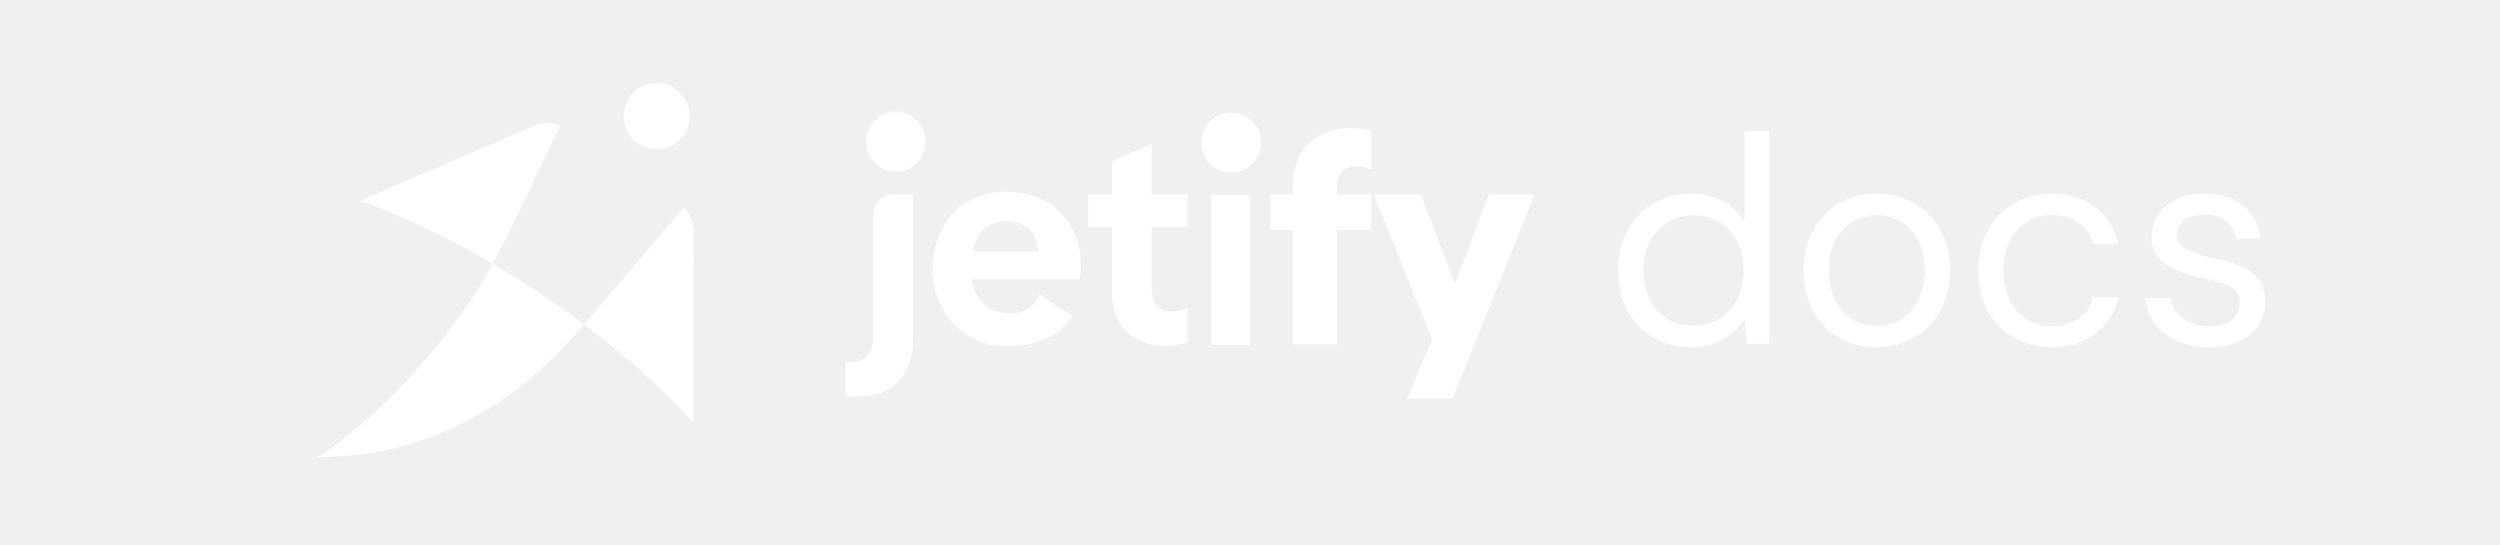
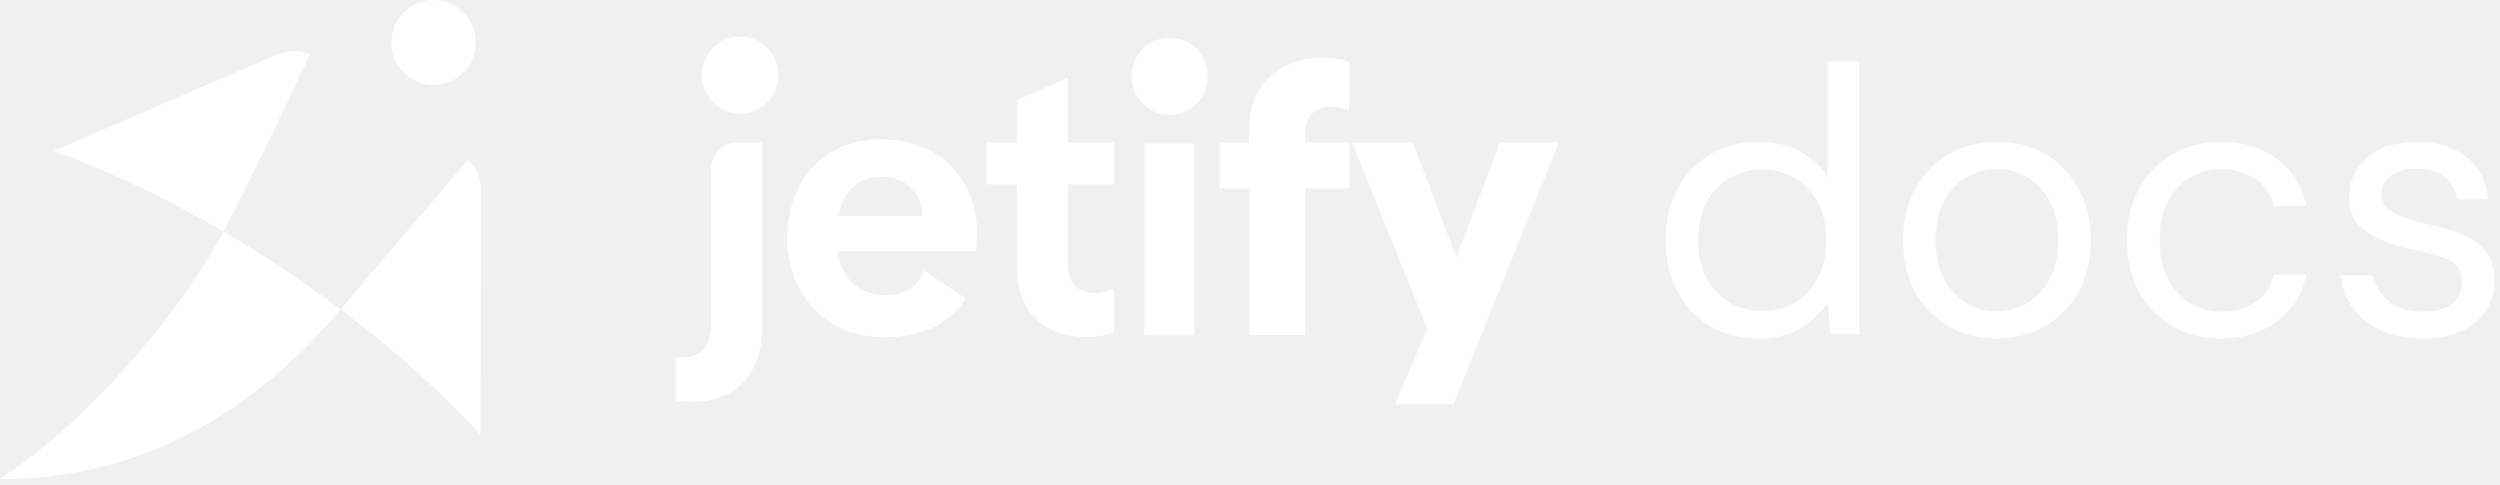
- <svg xmlns="http://www.w3.org/2000/svg" width="542" height="118" viewBox="0 0 542 118" fill="none">
-   <path d="M225.305 63.772C224.435 66.406 222.223 67.928 218.912 67.928C214.376 67.928 211.414 65.235 210.656 60.551H234.14C234.14 60.551 234.315 58.621 234.315 57.158C234.315 50.074 229.433 41.589 218.154 41.589C207.111 41.589 202.171 50.191 202.171 58.328C202.171 66.464 207.69 75.066 218.62 75.066C224.42 75.066 229.663 73.071 232.388 68.485L225.305 63.772ZM210.831 54.524C211.702 50.25 214.317 47.921 218.154 47.921C222.456 47.921 224.897 50.613 225.076 54.524H210.831ZM197.817 25.305C196.754 24.59 195.503 24.208 194.224 24.209C192.945 24.209 191.695 24.591 190.632 25.306C189.568 26.022 188.74 27.039 188.25 28.229C187.761 29.419 187.633 30.728 187.883 31.991C188.132 33.254 188.748 34.414 189.653 35.325C190.557 36.235 191.71 36.855 192.964 37.106C194.219 37.357 195.519 37.228 196.7 36.735C197.882 36.242 198.892 35.408 199.602 34.337C200.554 32.901 200.901 31.143 200.566 29.449C200.231 27.756 199.243 26.265 197.817 25.305ZM257.479 49.201V42.117H249.686V31.189L241.081 34.902V42.117H235.907V49.201H241.081V63.486C241.081 70.98 246.083 75.019 252.768 75.019C254.377 75.071 255.98 74.793 257.479 74.201V66.824C256.363 67.32 255.15 67.56 253.93 67.524C251.315 67.524 249.686 65.829 249.686 62.667V49.201H257.479ZM185.758 85.961C193.004 86.255 197.916 81.449 197.916 73.885V42.11H193.693C192.534 42.11 191.421 42.574 190.602 43.399C189.782 44.225 189.321 45.345 189.321 46.512V72.711C189.321 76.464 187.682 78.46 184.701 78.46H183.299V85.903L185.758 85.961Z" fill="white" />
-   <path d="M271.084 74.731H262.599V42.303H271.084V74.731Z" fill="white" />
-   <path d="M266.908 24.399C268.186 24.399 269.437 24.78 270.501 25.494H270.486C271.915 26.451 272.907 27.941 273.245 29.634C273.583 31.328 273.24 33.087 272.29 34.526C271.579 35.597 270.57 36.432 269.389 36.925C268.207 37.419 266.907 37.548 265.653 37.297C264.398 37.047 263.245 36.427 262.341 35.517C261.436 34.607 260.82 33.447 260.569 32.184C260.319 30.921 260.447 29.612 260.935 28.422C261.424 27.232 262.253 26.215 263.316 25.499C264.379 24.783 265.629 24.4 266.908 24.399Z" fill="white" />
-   <path d="M310.485 73.623L297.789 42.116H308.049L315.423 61.549L322.797 42.116H332.735L314.91 86.406H305.035L310.485 73.623Z" fill="white" />
-   <path d="M280.357 40.05C280.357 36.176 281.512 33.163 283.82 31.011C286.171 28.859 289.142 27.783 292.733 27.783C294.571 27.783 296.088 28.02 297.285 28.493V36.693C296.217 36.262 295.127 36.047 294.015 36.047C292.733 36.047 291.707 36.456 290.937 37.274C290.211 38.048 289.847 39.167 289.847 40.631V42.116H297.285V49.864H289.847V74.656H280.357V49.864H275.356V42.116H280.357V40.05Z" fill="white" />
-   <path d="M106.846 57.191V57.157C110.817 49.593 117.554 35.434 121.444 27.176C120.553 26.814 119.6 26.632 118.639 26.642C117.678 26.652 116.728 26.854 115.845 27.235L78.064 43.555C78.064 43.555 90.237 47.491 106.846 57.191Z" fill="white" />
-   <path d="M126.647 70.305C133.117 62.719 143.643 50.375 148.233 44.993C149.592 46.365 150.357 48.221 150.361 50.158L150.299 91.581C150.299 91.581 141.941 81.879 126.618 70.334L126.647 70.305Z" fill="white" />
-   <path d="M69 99.072C86.098 87.784 100.955 68.368 106.831 57.191C110.03 59.058 113.364 61.119 116.869 63.449C120.373 65.778 123.623 68.1 126.611 70.349C118.136 80.29 99.796 99.072 69 99.072Z" fill="white" />
-   <path d="M142.361 18C143.773 18 145.154 18.422 146.328 19.212C147.899 20.27 148.99 21.912 149.36 23.779C149.73 25.645 149.35 27.584 148.302 29.168C147.52 30.352 146.406 31.275 145.102 31.821C143.799 32.367 142.363 32.512 140.978 32.236C139.592 31.961 138.319 31.277 137.32 30.273C136.32 29.268 135.639 27.988 135.362 26.594C135.086 25.199 135.226 23.753 135.766 22.44C136.306 21.126 137.22 20.002 138.394 19.212C139.568 18.422 140.949 18 142.361 18Z" fill="white" />
-   <path d="M366.566 75.283C363.409 75.283 360.636 74.557 358.246 73.107C355.9 71.656 354.065 69.672 352.742 67.155C351.462 64.637 350.822 61.779 350.822 58.579C350.822 55.379 351.484 52.541 352.806 50.067C354.129 47.549 355.964 45.587 358.31 44.179C360.657 42.728 363.43 42.003 366.63 42.003C369.233 42.003 371.537 42.536 373.542 43.603C375.548 44.669 377.105 46.163 378.214 48.083V28.435H383.59V74.515H378.726L378.214 69.267C377.19 70.803 375.718 72.189 373.798 73.427C371.878 74.664 369.468 75.283 366.566 75.283ZM367.142 70.611C369.276 70.611 371.153 70.12 372.774 69.139C374.438 68.115 375.718 66.707 376.614 64.915C377.553 63.123 378.022 61.032 378.022 58.643C378.022 56.253 377.553 54.163 376.614 52.371C375.718 50.579 374.438 49.192 372.774 48.211C371.153 47.187 369.276 46.675 367.142 46.675C365.052 46.675 363.174 47.187 361.51 48.211C359.889 49.192 358.609 50.579 357.67 52.371C356.774 54.163 356.326 56.253 356.326 58.643C356.326 61.032 356.774 63.123 357.67 64.915C358.609 66.707 359.889 68.115 361.51 69.139C363.174 70.12 365.052 70.611 367.142 70.611Z" fill="white" />
-   <path d="M406.818 75.283C403.831 75.283 401.143 74.6 398.754 73.235C396.364 71.869 394.466 69.949 393.058 67.475C391.692 64.957 391.01 62.013 391.01 58.643C391.01 55.272 391.714 52.349 393.122 49.875C394.53 47.357 396.428 45.416 398.818 44.051C401.25 42.685 403.959 42.003 406.946 42.003C409.932 42.003 412.62 42.685 415.01 44.051C417.399 45.416 419.276 47.357 420.642 49.875C422.05 52.349 422.754 55.272 422.754 58.643C422.754 62.013 422.05 64.957 420.642 67.475C419.234 69.949 417.314 71.869 414.882 73.235C412.492 74.6 409.804 75.283 406.818 75.283ZM406.818 70.675C408.652 70.675 410.359 70.227 411.938 69.331C413.516 68.435 414.796 67.091 415.778 65.299C416.759 63.507 417.25 61.288 417.25 58.643C417.25 55.997 416.759 53.779 415.778 51.987C414.839 50.195 413.58 48.851 412.002 47.955C410.423 47.059 408.738 46.611 406.946 46.611C405.111 46.611 403.404 47.059 401.826 47.955C400.247 48.851 398.967 50.195 397.986 51.987C397.004 53.779 396.514 55.997 396.514 58.643C396.514 61.288 397.004 63.507 397.986 65.299C398.967 67.091 400.226 68.435 401.762 69.331C403.34 70.227 405.026 70.675 406.818 70.675Z" fill="white" />
-   <path d="M444.821 75.283C441.791 75.283 439.061 74.6 436.629 73.235C434.239 71.827 432.341 69.885 430.933 67.411C429.567 64.893 428.885 61.971 428.885 58.643C428.885 55.315 429.567 52.413 430.933 49.939C432.341 47.421 434.239 45.48 436.629 44.115C439.061 42.707 441.791 42.003 444.821 42.003C448.575 42.003 451.733 42.984 454.293 44.947C456.895 46.909 458.538 49.533 459.221 52.819H453.717C453.29 50.856 452.245 49.341 450.581 48.275C448.917 47.165 446.975 46.611 444.757 46.611C442.965 46.611 441.279 47.059 439.701 47.955C438.122 48.851 436.842 50.195 435.861 51.987C434.879 53.779 434.389 55.997 434.389 58.643C434.389 61.288 434.879 63.507 435.861 65.299C436.842 67.091 438.122 68.456 439.701 69.395C441.279 70.291 442.965 70.739 444.757 70.739C446.975 70.739 448.917 70.205 450.581 69.139C452.245 68.029 453.29 66.472 453.717 64.467H459.221C458.581 67.667 456.959 70.269 454.357 72.275C451.754 74.28 448.575 75.283 444.821 75.283Z" fill="white" />
-   <path d="M478.889 75.283C475.091 75.283 471.934 74.323 469.417 72.403C466.899 70.483 465.427 67.88 465.001 64.595H470.505C470.846 66.259 471.721 67.709 473.129 68.947C474.579 70.141 476.521 70.739 478.953 70.739C481.214 70.739 482.878 70.269 483.945 69.331C485.011 68.349 485.545 67.197 485.545 65.875C485.545 63.955 484.841 62.675 483.433 62.035C482.067 61.395 480.126 60.819 477.609 60.307C475.902 59.965 474.195 59.475 472.489 58.835C470.782 58.195 469.353 57.299 468.201 56.147C467.049 54.952 466.473 53.395 466.473 51.475C466.473 48.701 467.497 46.44 469.545 44.691C471.635 42.899 474.451 42.003 477.993 42.003C481.363 42.003 484.115 42.856 486.249 44.563C488.425 46.227 489.683 48.616 490.025 51.731H484.713C484.499 50.109 483.795 48.851 482.601 47.955C481.449 47.016 479.891 46.547 477.929 46.547C476.009 46.547 474.515 46.952 473.449 47.763C472.425 48.573 471.913 49.64 471.913 50.963C471.913 52.243 472.574 53.245 473.897 53.971C475.262 54.696 477.097 55.315 479.401 55.827C481.363 56.253 483.219 56.787 484.969 57.427C486.761 58.024 488.211 58.941 489.321 60.179C490.473 61.373 491.049 63.123 491.049 65.427C491.091 68.285 490.003 70.653 487.785 72.531C485.609 74.365 482.643 75.283 478.889 75.283Z" fill="white" />
+ <svg xmlns="http://www.w3.org/2000/svg" width="423" height="82" viewBox="0 0 423 82" fill="none">
+   <path d="M156.305 45.772C155.435 48.406 153.223 49.928 149.912 49.928C145.376 49.928 142.414 47.235 141.656 42.551H165.14C165.14 42.551 165.315 40.621 165.315 39.158C165.315 32.074 160.433 23.589 149.154 23.589C138.111 23.589 133.171 32.191 133.171 40.328C133.171 48.464 138.69 57.066 149.62 57.066C155.42 57.066 160.663 55.071 163.388 50.485L156.305 45.772ZM141.831 36.524C142.702 32.25 145.317 29.921 149.154 29.921C153.456 29.921 155.897 32.613 156.076 36.524H141.831ZM128.817 7.305C127.754 6.59 126.503 6.208 125.224 6.208C123.945 6.209 122.695 6.591 121.632 7.306C120.568 8.022 119.74 9.039 119.25 10.229C118.761 11.419 118.633 12.728 118.883 13.991C119.132 15.254 119.748 16.414 120.653 17.325C121.557 18.235 122.71 18.855 123.964 19.106C125.219 19.357 126.519 19.228 127.7 18.735C128.882 18.242 129.892 17.408 130.602 16.337C131.554 14.9 131.901 13.143 131.566 11.449C131.231 9.756 130.243 8.265 128.817 7.305ZM188.479 31.201V24.117H180.686V13.189L172.081 16.902V24.117H166.907V31.201H172.081V45.486C172.081 52.98 177.083 57.019 183.768 57.019C185.377 57.071 186.98 56.792 188.479 56.201V48.824C187.363 49.32 186.15 49.56 184.93 49.524C182.315 49.524 180.686 47.83 180.686 44.667V31.201H188.479ZM116.758 67.961C124.004 68.255 128.916 63.449 128.916 55.885V24.11H124.693C123.534 24.11 122.421 24.574 121.602 25.399C120.782 26.225 120.321 27.345 120.321 28.512V54.711C120.321 58.464 118.682 60.46 115.701 60.46H114.299V67.903L116.758 67.961Z" fill="white" />
+   <path d="M202.084 56.731H193.599V24.303H202.084V56.731Z" fill="white" />
+   <path d="M197.908 6.399C199.186 6.399 200.437 6.78 201.501 7.495H201.486C202.915 8.452 203.907 9.941 204.245 11.634C204.583 13.328 204.24 15.088 203.29 16.526C202.579 17.597 201.57 18.432 200.389 18.925C199.207 19.419 197.907 19.548 196.653 19.297C195.398 19.047 194.245 18.427 193.341 17.517C192.436 16.607 191.82 15.447 191.569 14.184C191.319 12.921 191.447 11.612 191.935 10.422C192.424 9.232 193.253 8.215 194.316 7.499C195.379 6.783 196.629 6.4 197.908 6.399Z" fill="white" />
+   <path d="M241.485 55.623L228.789 24.116H239.049L246.423 43.549L253.797 24.116H263.735L245.91 68.406H236.035L241.485 55.623Z" fill="white" />
+   <path d="M211.357 22.05C211.357 18.176 212.512 15.163 214.82 13.011C217.171 10.859 220.142 9.783 223.733 9.783C225.571 9.783 227.088 10.02 228.285 10.493V18.693C227.217 18.262 226.127 18.047 225.015 18.047C223.733 18.047 222.707 18.456 221.937 19.274C221.211 20.049 220.847 21.168 220.847 22.631V24.116H228.285V31.863H220.847V56.656H211.357V31.863H206.356V24.116H211.357V22.05Z" fill="white" />
+   <path d="M37.846 39.191V39.157C41.817 31.593 48.554 17.434 52.444 9.176C51.553 8.814 50.6 8.632 49.639 8.642C48.678 8.652 47.728 8.854 46.845 9.235L9.064 25.555C9.064 25.555 21.236 29.491 37.846 39.191Z" fill="white" />
+   <path d="M57.647 52.305C64.117 44.719 74.643 32.375 79.233 26.993C80.592 28.365 81.357 30.221 81.361 32.158L81.299 73.581C81.299 73.581 72.941 63.879 57.618 52.334L57.647 52.305Z" fill="white" />
+   <path d="M0 81.072C17.098 69.784 31.955 50.368 37.831 39.19C41.03 41.058 44.364 43.119 47.869 45.449C51.373 47.778 54.623 50.1 57.611 52.349C49.136 62.29 30.796 81.072 0 81.072Z" fill="white" />
+   <path d="M73.361 0C74.773 0 76.154 0.422 77.328 1.212C78.899 2.27 79.99 3.912 80.36 5.779C80.73 7.645 80.35 9.584 79.302 11.168C78.52 12.352 77.406 13.275 76.102 13.821C74.799 14.367 73.363 14.512 71.978 14.236C70.592 13.961 69.319 13.277 68.32 12.273C67.32 11.268 66.639 9.988 66.362 8.594C66.086 7.199 66.226 5.753 66.766 4.44C67.306 3.126 68.22 2.002 69.394 1.212C70.568 0.422 71.949 0 73.361 0Z" fill="white" />
+   <path d="M297.566 57.283C294.409 57.283 291.636 56.557 289.246 55.107C286.9 53.656 285.065 51.672 283.742 49.155C282.462 46.637 281.822 43.779 281.822 40.579C281.822 37.379 282.484 34.541 283.806 32.067C285.129 29.549 286.964 27.587 289.31 26.179C291.657 24.728 294.43 24.003 297.63 24.003C300.233 24.003 302.537 24.536 304.542 25.603C306.548 26.669 308.105 28.163 309.214 30.083V10.435H314.59V56.515H309.726L309.214 51.267C308.19 52.803 306.718 54.189 304.798 55.427C302.878 56.664 300.468 57.283 297.566 57.283ZM298.142 52.611C300.276 52.611 302.153 52.12 303.774 51.139C305.438 50.115 306.718 48.707 307.614 46.915C308.553 45.123 309.022 43.032 309.022 40.643C309.022 38.253 308.553 36.163 307.614 34.371C306.718 32.579 305.438 31.192 303.774 30.211C302.153 29.187 300.276 28.675 298.142 28.675C296.052 28.675 294.174 29.187 292.51 30.211C290.889 31.192 289.609 32.579 288.67 34.371C287.774 36.163 287.326 38.253 287.326 40.643C287.326 43.032 287.774 45.123 288.67 46.915C289.609 48.707 290.889 50.115 292.51 51.139C294.174 52.12 296.052 52.611 298.142 52.611Z" fill="white" />
+   <path d="M337.818 57.283C334.831 57.283 332.143 56.6 329.754 55.235C327.364 53.869 325.466 51.949 324.058 49.475C322.692 46.957 322.01 44.013 322.01 40.643C322.01 37.272 322.714 34.349 324.122 31.875C325.53 29.357 327.428 27.416 329.818 26.051C332.25 24.685 334.959 24.003 337.946 24.003C340.932 24.003 343.62 24.685 346.01 26.051C348.399 27.416 350.276 29.357 351.642 31.875C353.05 34.349 353.754 37.272 353.754 40.643C353.754 44.013 353.05 46.957 351.642 49.475C350.234 51.949 348.314 53.869 345.882 55.235C343.492 56.6 340.804 57.283 337.818 57.283ZM337.818 52.675C339.652 52.675 341.359 52.227 342.938 51.331C344.516 50.435 345.796 49.091 346.778 47.299C347.759 45.507 348.25 43.288 348.25 40.643C348.25 37.997 347.759 35.779 346.778 33.987C345.839 32.195 344.58 30.851 343.002 29.955C341.423 29.059 339.738 28.611 337.946 28.611C336.111 28.611 334.404 29.059 332.826 29.955C331.247 30.851 329.967 32.195 328.986 33.987C328.004 35.779 327.514 37.997 327.514 40.643C327.514 43.288 328.004 45.507 328.986 47.299C329.967 49.091 331.226 50.435 332.762 51.331C334.34 52.227 336.026 52.675 337.818 52.675Z" fill="white" />
+   <path d="M375.821 57.283C372.791 57.283 370.061 56.6 367.629 55.235C365.239 53.827 363.341 51.885 361.933 49.411C360.567 46.893 359.885 43.971 359.885 40.643C359.885 37.315 360.567 34.413 361.933 31.939C363.341 29.421 365.239 27.48 367.629 26.115C370.061 24.707 372.791 24.003 375.821 24.003C379.575 24.003 382.733 24.984 385.293 26.947C387.895 28.909 389.538 31.533 390.221 34.819H384.717C384.29 32.856 383.245 31.341 381.581 30.275C379.917 29.165 377.975 28.611 375.757 28.611C373.965 28.611 372.279 29.059 370.701 29.955C369.122 30.851 367.842 32.195 366.861 33.987C365.879 35.779 365.389 37.997 365.389 40.643C365.389 43.288 365.879 45.507 366.861 47.299C367.842 49.091 369.122 50.456 370.701 51.395C372.279 52.291 373.965 52.739 375.757 52.739C377.975 52.739 379.917 52.205 381.581 51.139C383.245 50.029 384.29 48.472 384.717 46.467H390.221C389.581 49.667 387.959 52.269 385.357 54.275C382.754 56.28 379.575 57.283 375.821 57.283Z" fill="white" />
+   <path d="M409.889 57.283C406.091 57.283 402.934 56.323 400.417 54.403C397.899 52.483 396.427 49.88 396.001 46.595H401.505C401.846 48.259 402.721 49.709 404.129 50.947C405.579 52.141 407.521 52.739 409.953 52.739C412.214 52.739 413.878 52.269 414.945 51.331C416.011 50.349 416.545 49.197 416.545 47.875C416.545 45.955 415.841 44.675 414.433 44.035C413.067 43.395 411.126 42.819 408.609 42.307C406.902 41.965 405.195 41.475 403.489 40.835C401.782 40.195 400.353 39.299 399.201 38.147C398.049 36.952 397.473 35.395 397.473 33.475C397.473 30.701 398.497 28.44 400.545 26.691C402.635 24.899 405.451 24.003 408.993 24.003C412.363 24.003 415.115 24.856 417.249 26.563C419.425 28.227 420.683 30.616 421.025 33.731H415.713C415.499 32.109 414.795 30.851 413.601 29.955C412.449 29.016 410.891 28.547 408.929 28.547C407.009 28.547 405.515 28.952 404.449 29.763C403.425 30.573 402.913 31.64 402.913 32.963C402.913 34.243 403.574 35.245 404.897 35.971C406.262 36.696 408.097 37.315 410.401 37.827C412.363 38.253 414.219 38.787 415.969 39.427C417.761 40.024 419.211 40.941 420.321 42.179C421.473 43.373 422.049 45.123 422.049 47.427C422.091 50.285 421.003 52.653 418.785 54.531C416.609 56.365 413.643 57.283 409.889 57.283Z" fill="white" />
</svg>
